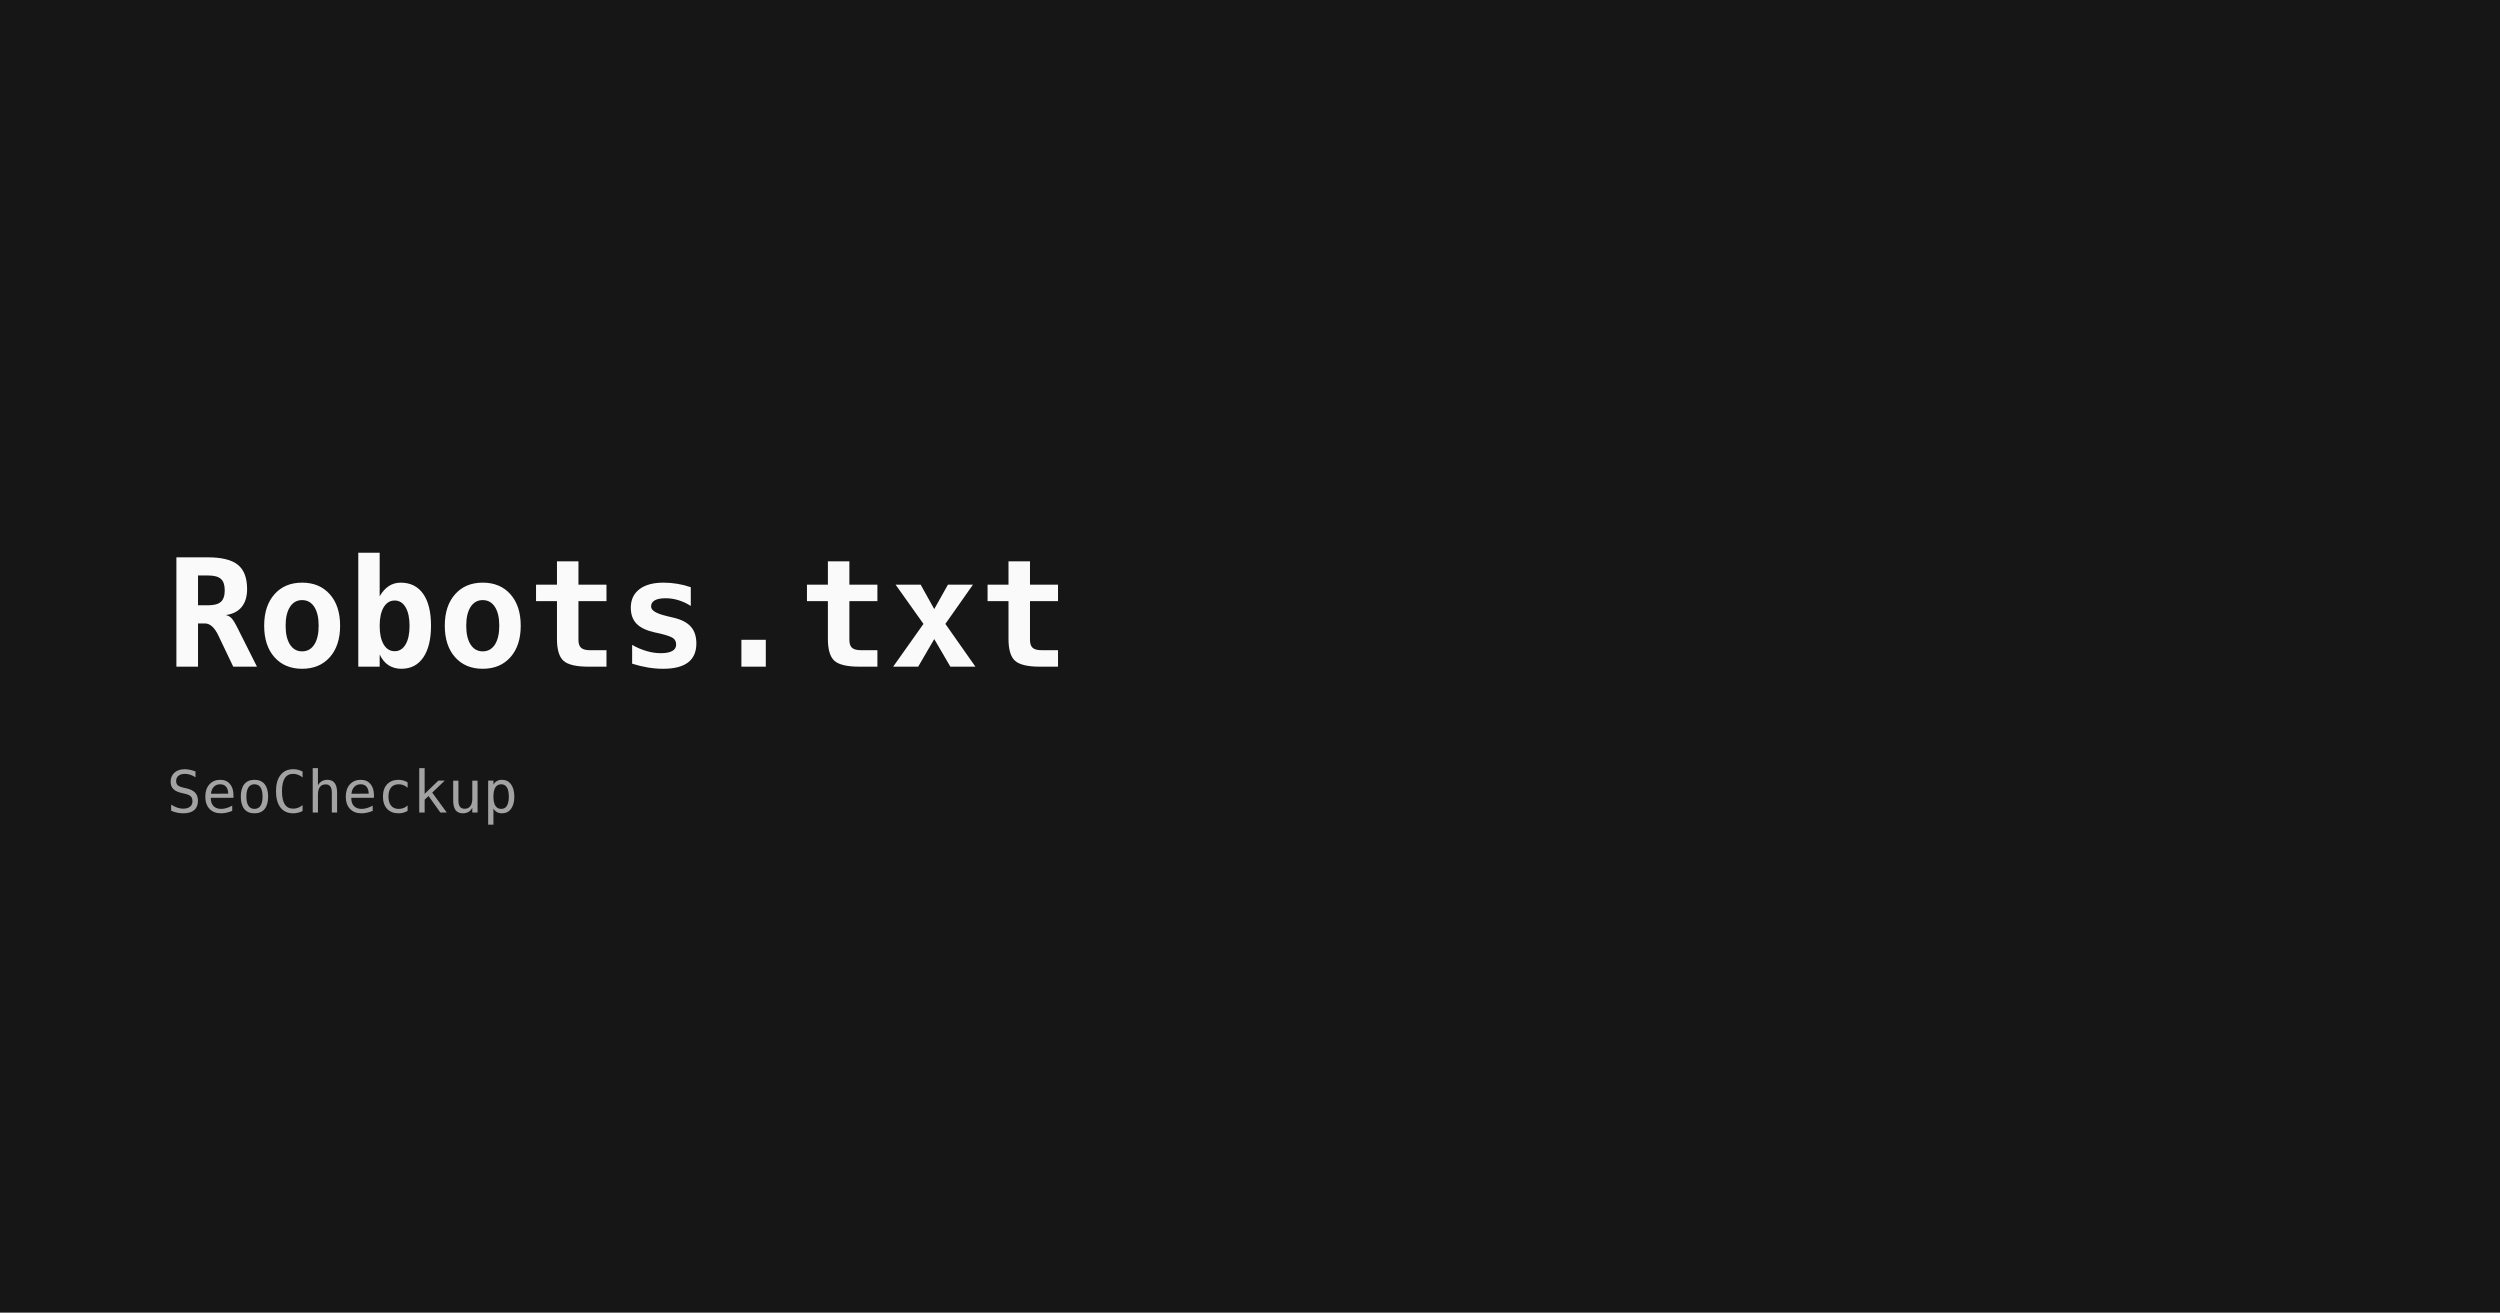
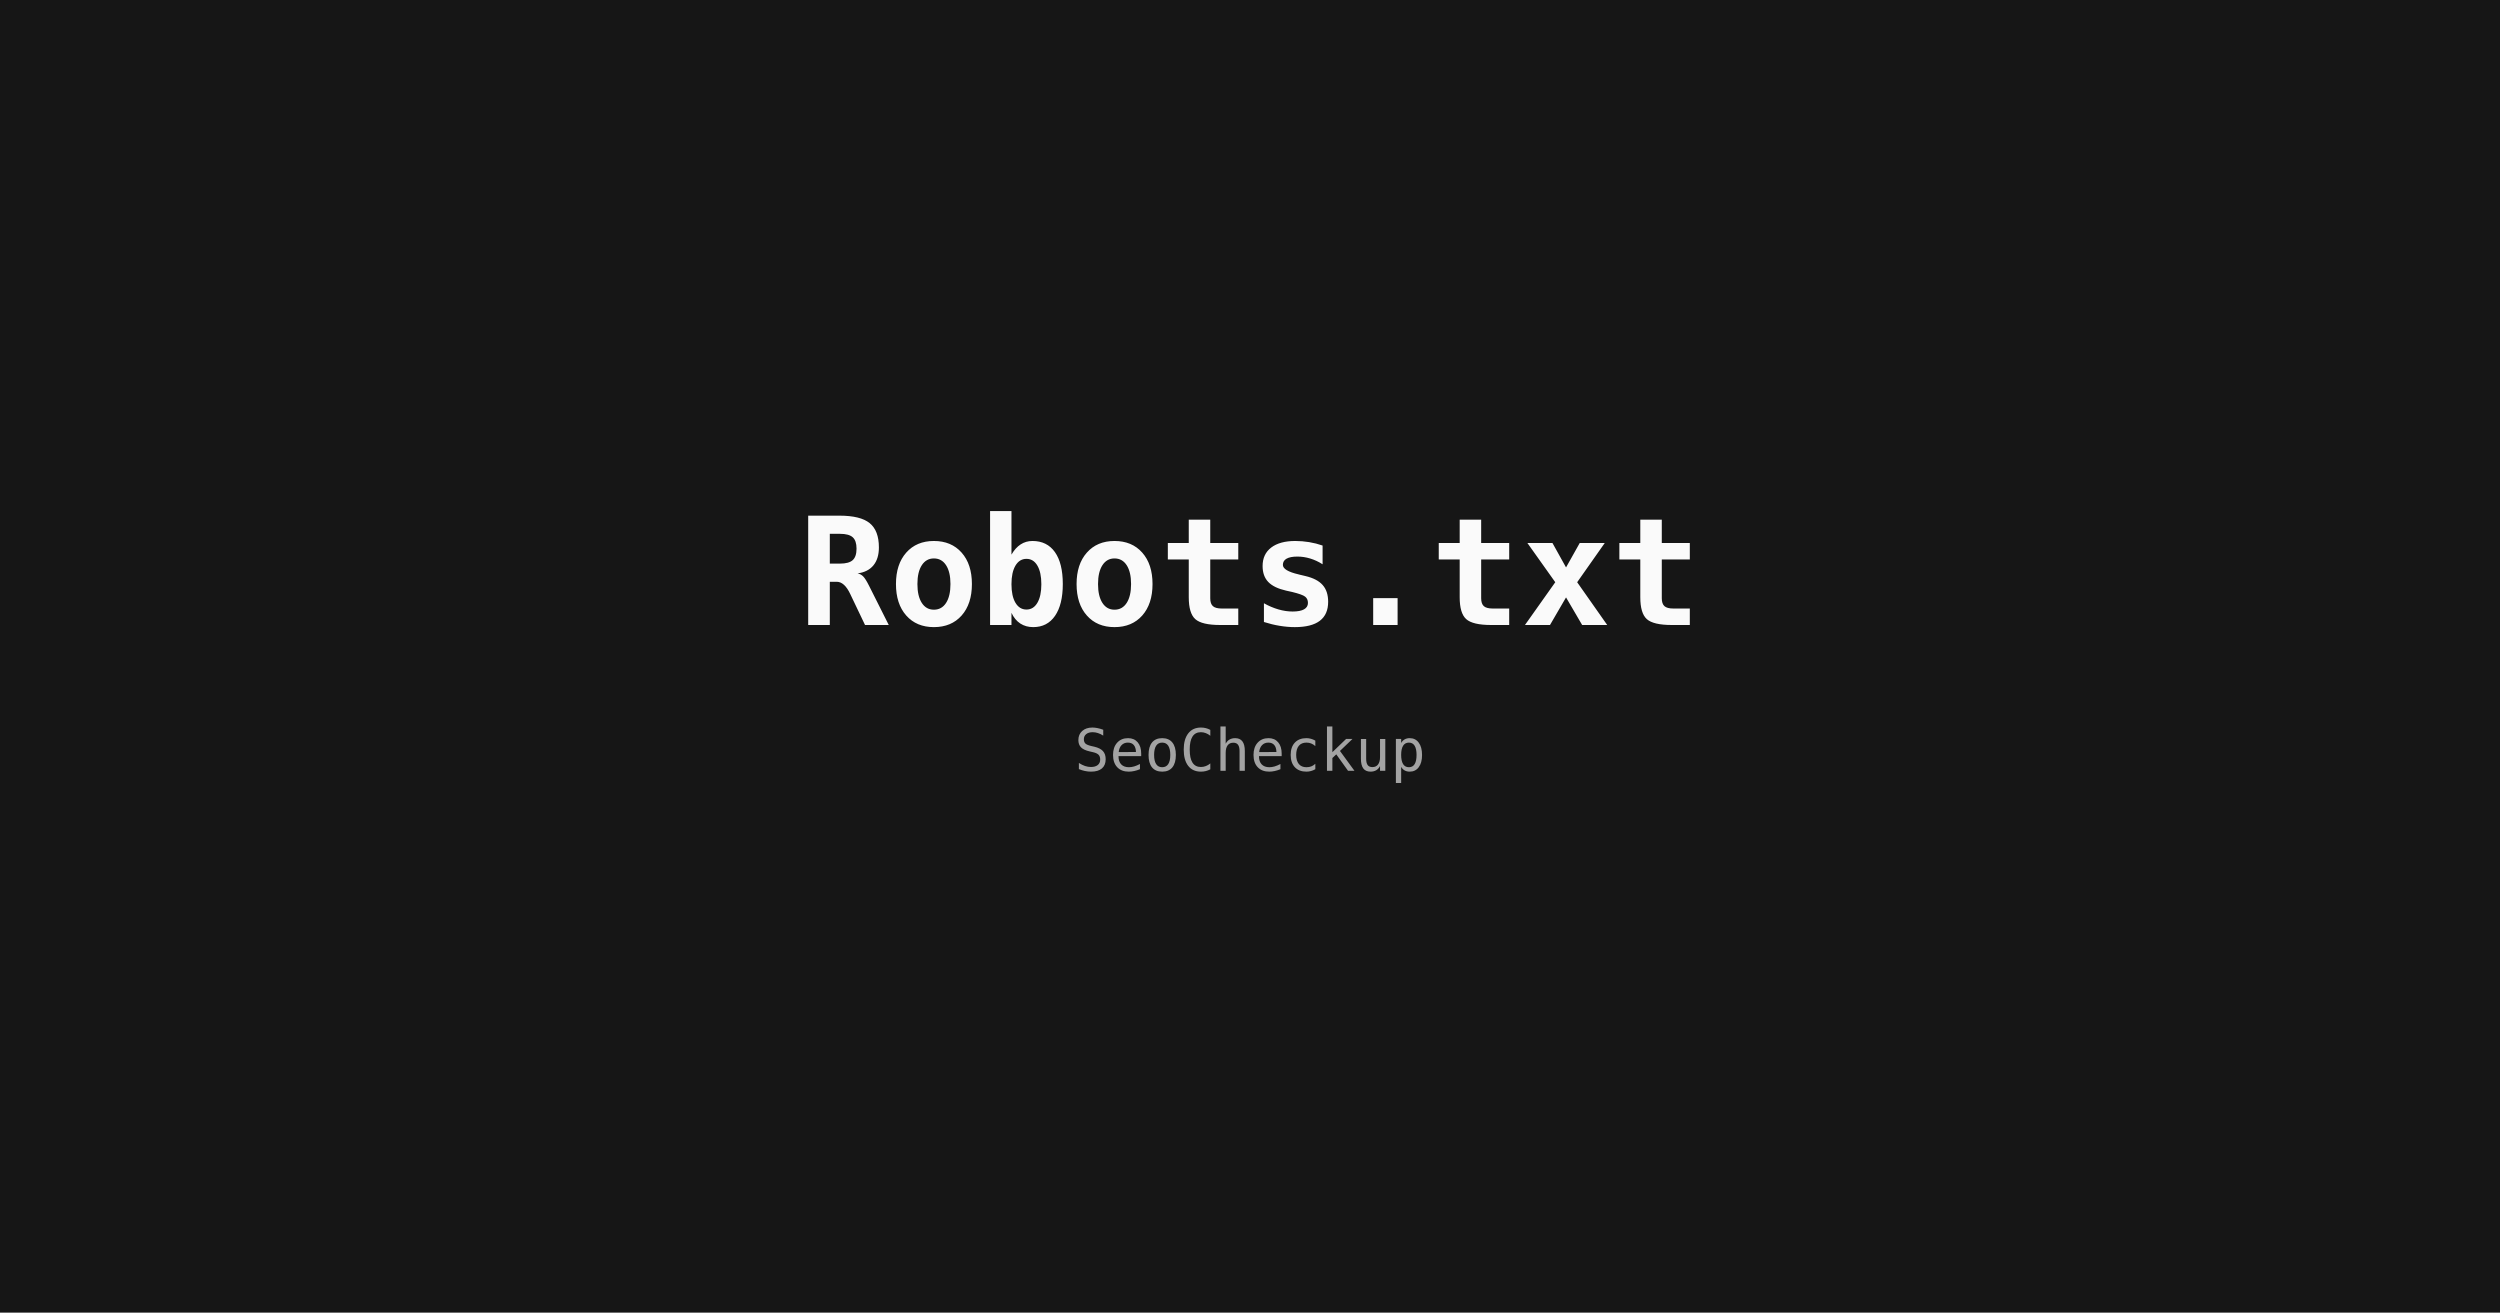
<svg xmlns="http://www.w3.org/2000/svg" width="1200" height="630" viewBox="0 0 1200 630" fill="none">
  <rect width="1200" height="630" fill="#0a0a0a" />
-   <rect x="0" y="0" width="1200" height="630" fill="url(#g)" opacity="0.5" />
+   <rect width="1200" height="630" fill="url(#g)" opacity="0.5" />
  <defs>
    <linearGradient id="g" x1="0" y1="0" x2="1200" y2="630">
      <stop stop-color="#222" />
      <stop offset="1" stop-color="#111" />
    </linearGradient>
  </defs>
-   <text x="80" y="320" fill="#fafafa" font-family="ui-monospace,monospace" font-size="72" font-weight="700">Robots.txt</text>
-   <text x="80" y="390" fill="#a3a3a3" font-family="ui-monospace,monospace" font-size="28">SeoCheckup</text>
+   <text x="600" y="300" text-anchor="middle" fill="#fafafa" font-family="ui-monospace,monospace" font-size="72" font-weight="700">Robots.txt</text>
+   <text x="600" y="370" text-anchor="middle" fill="#a3a3a3" font-family="ui-monospace,monospace" font-size="28">SeoCheckup</text>
</svg>
